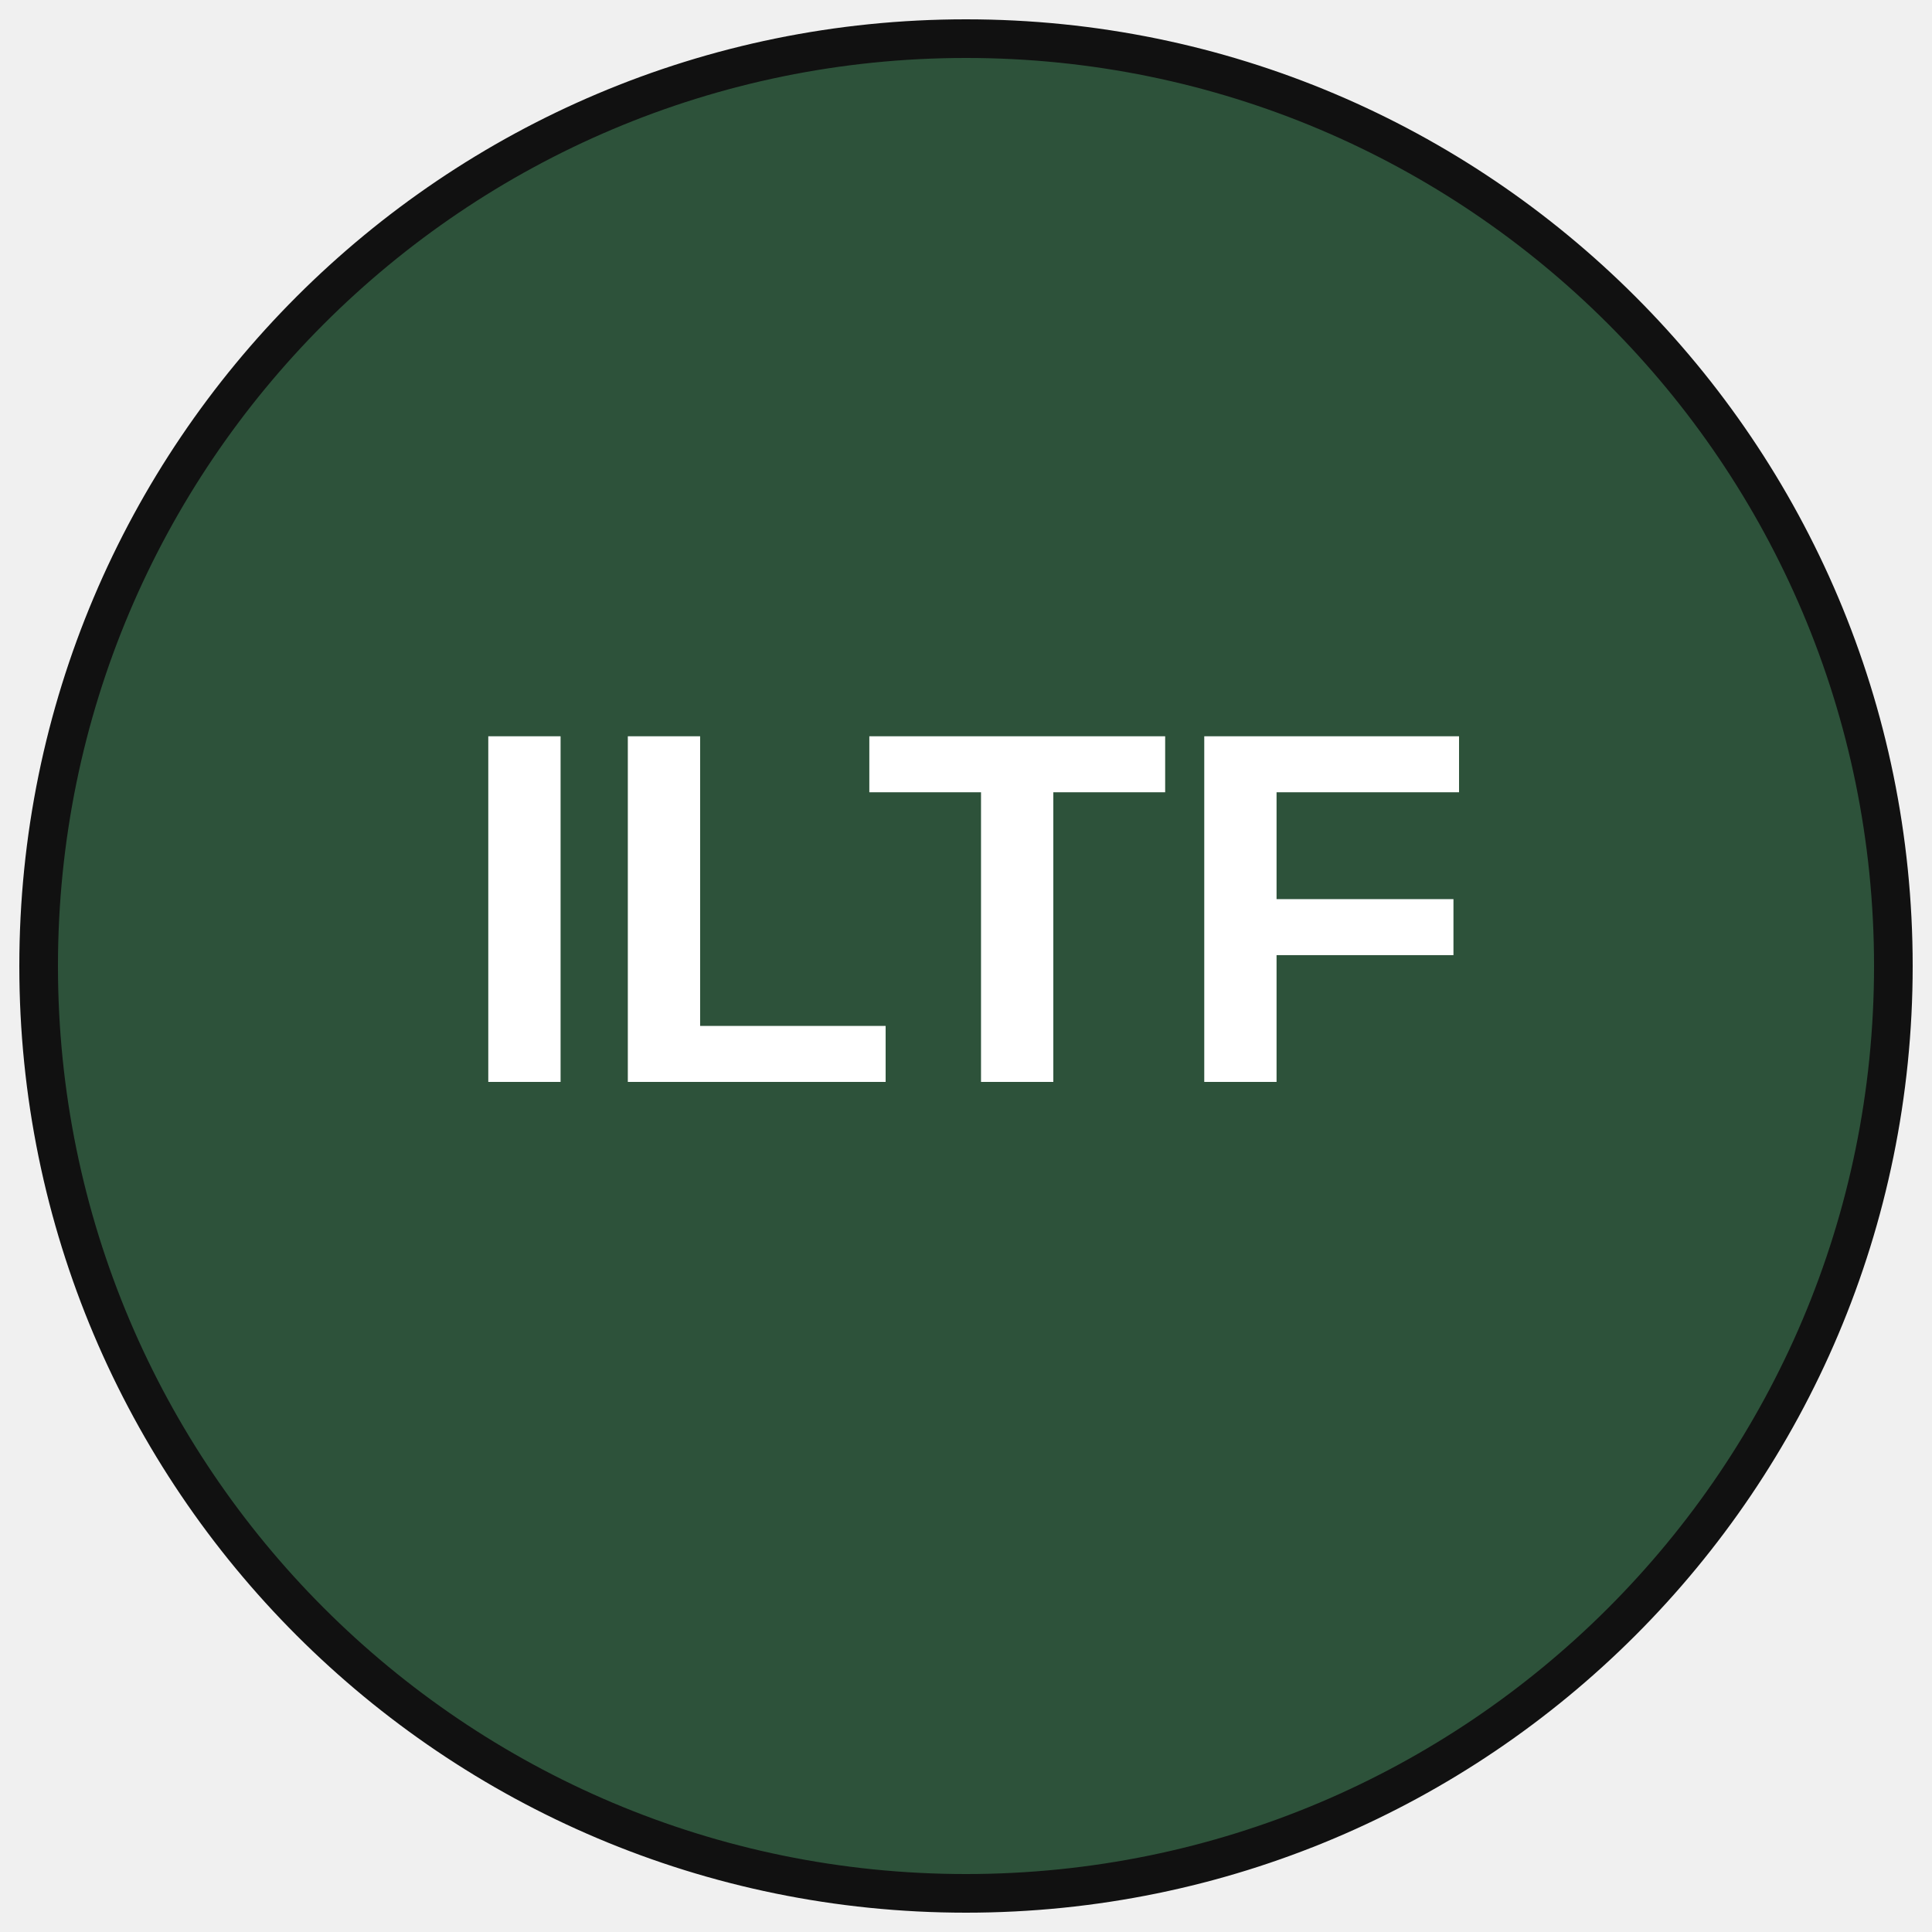
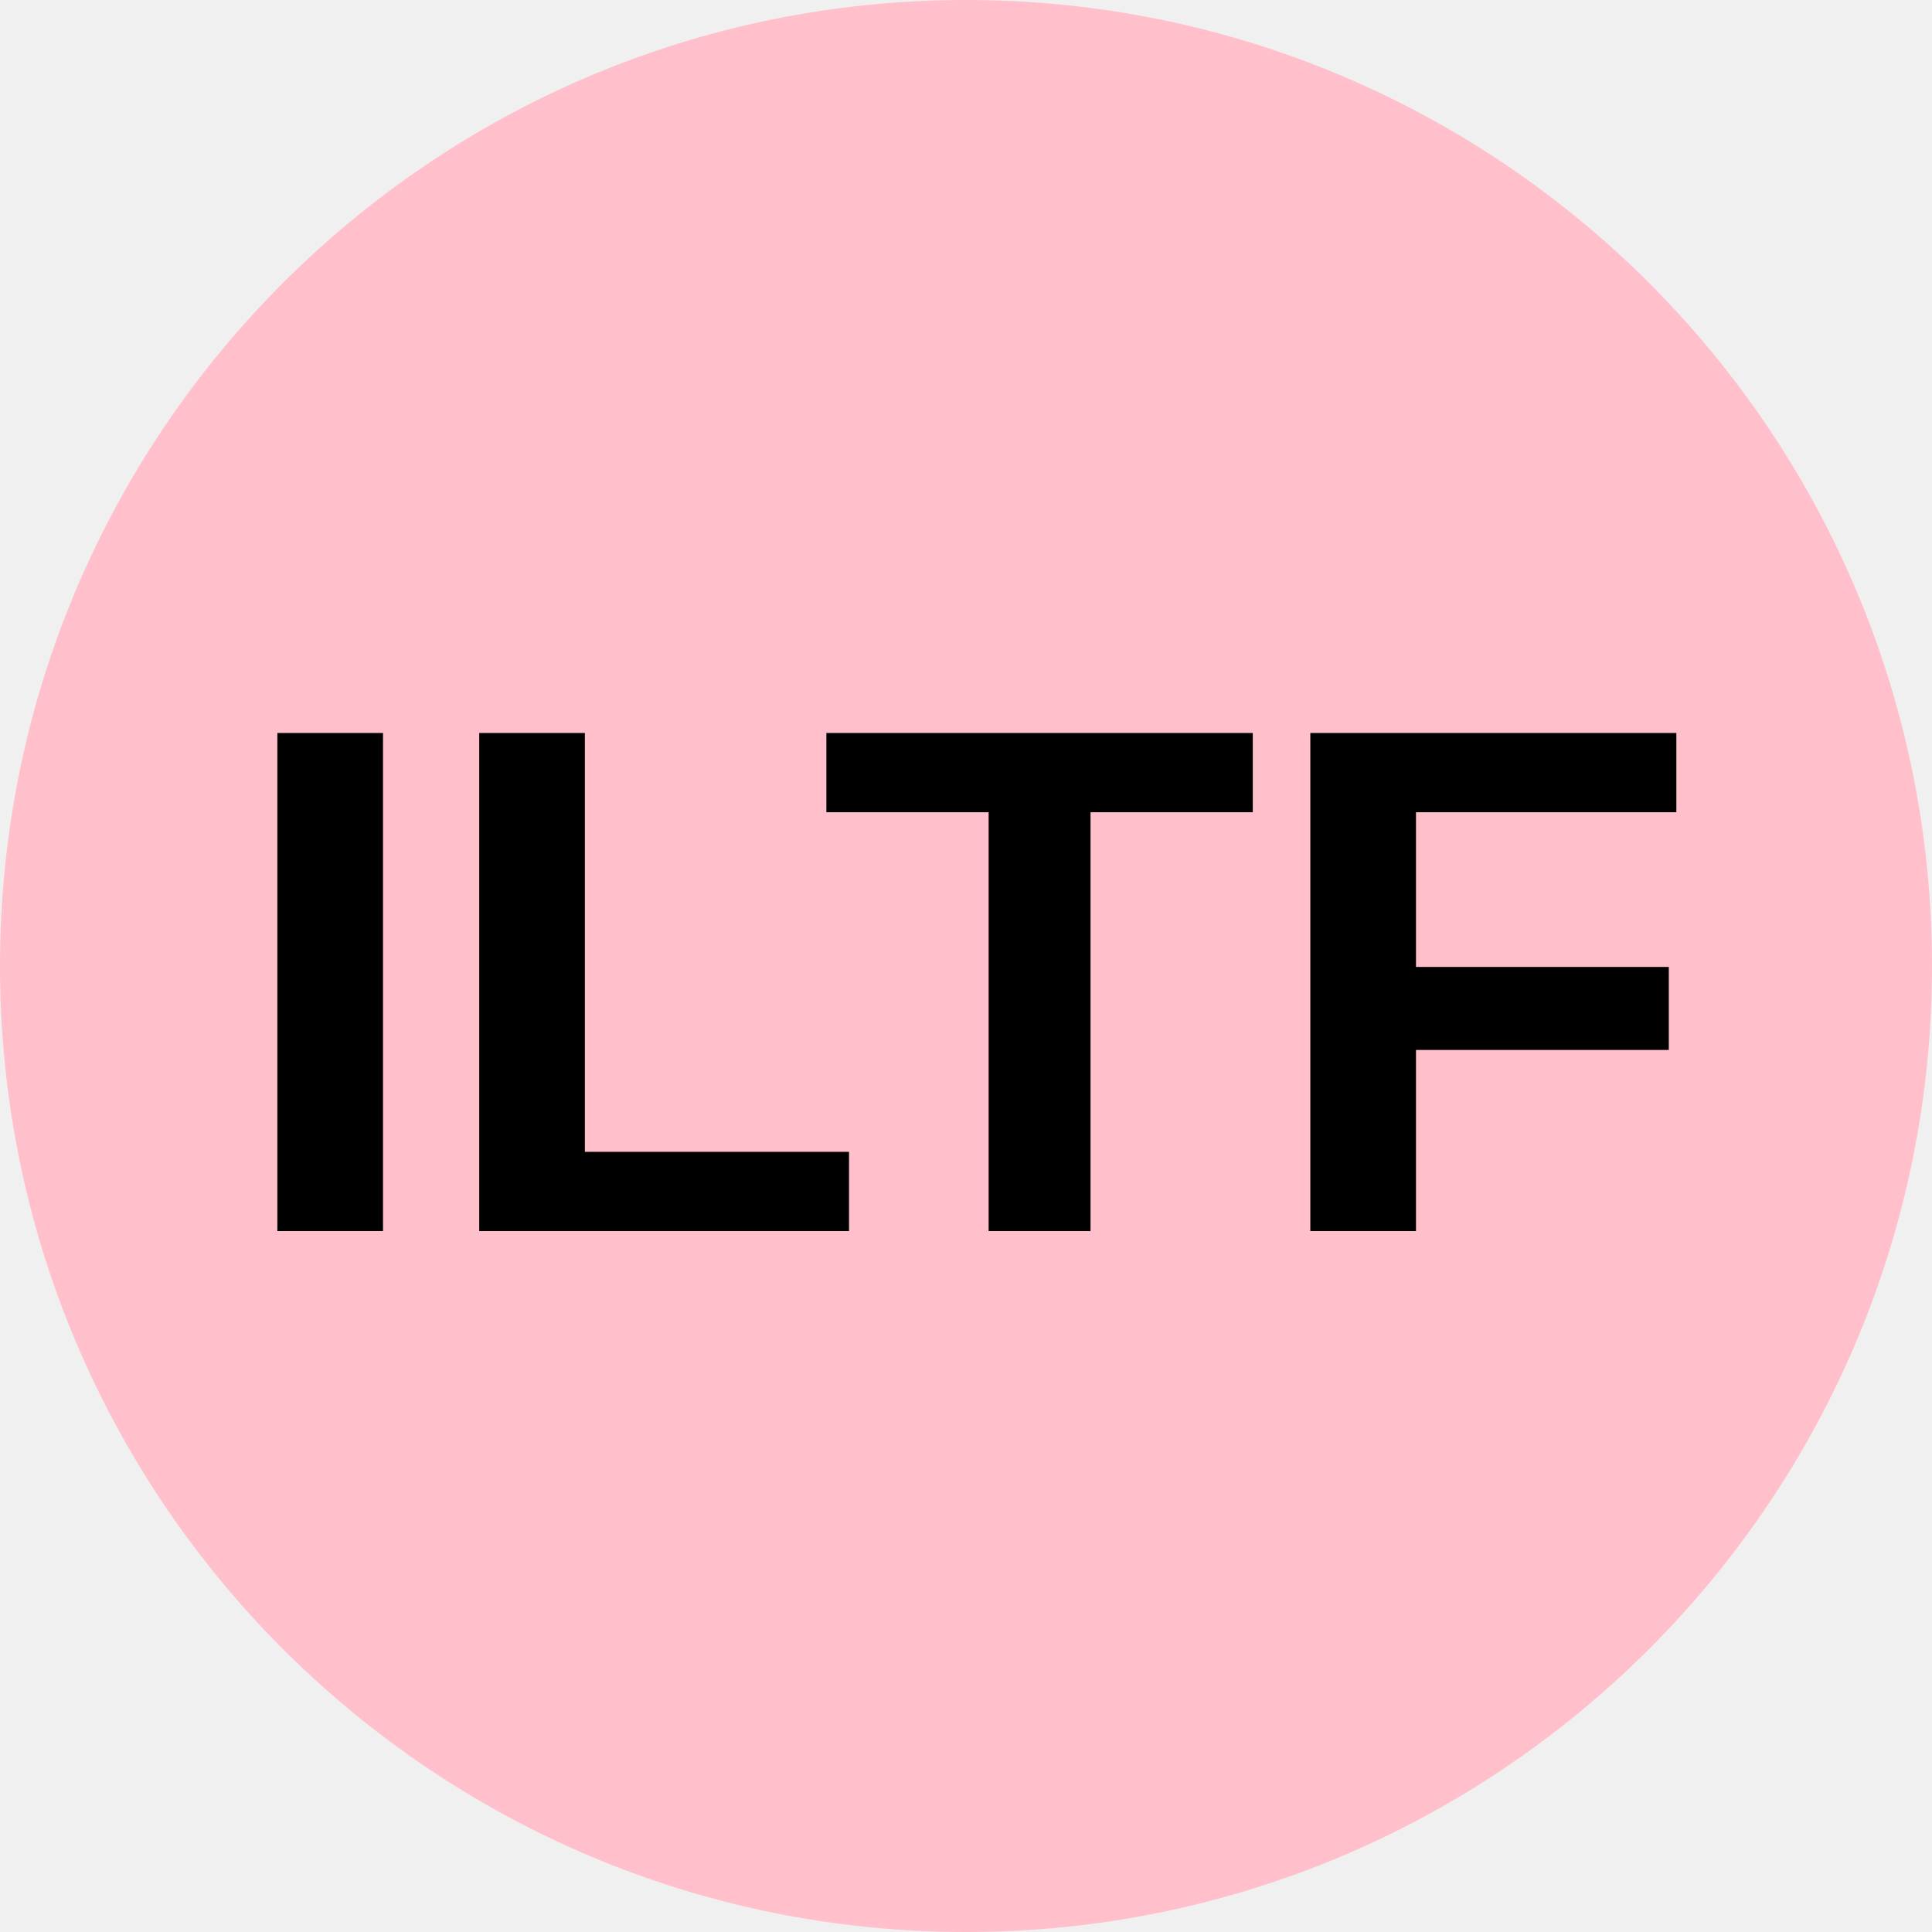
- <svg xmlns="http://www.w3.org/2000/svg" width="200" height="200" viewBox="0 0 200 200">
-   <circle cx="100" cy="100" r="96" fill="#2D523A" stroke="#111" stroke-width="4" />
-   <text x="100" y="112" text-anchor="middle" font-family="Arial,Helvetica,sans-serif" font-size="52" font-weight="700" fill="#FFFFFF">ILTF</text>
+ <svg xmlns="http://www.w3.org/2000/svg" version="1.1" viewBox="0 0 8 8">
+   <circle cx="4" cy="4" r="4" fill="pink" />
+   <text x="4" y="5.1" fill="#000000" font-family="Arial" font-size="3px" font-weight="700" text-anchor="middle" lengthAdjust="spacingAndGlyphs" textLength="7.2">ILTF</text>
</svg>
